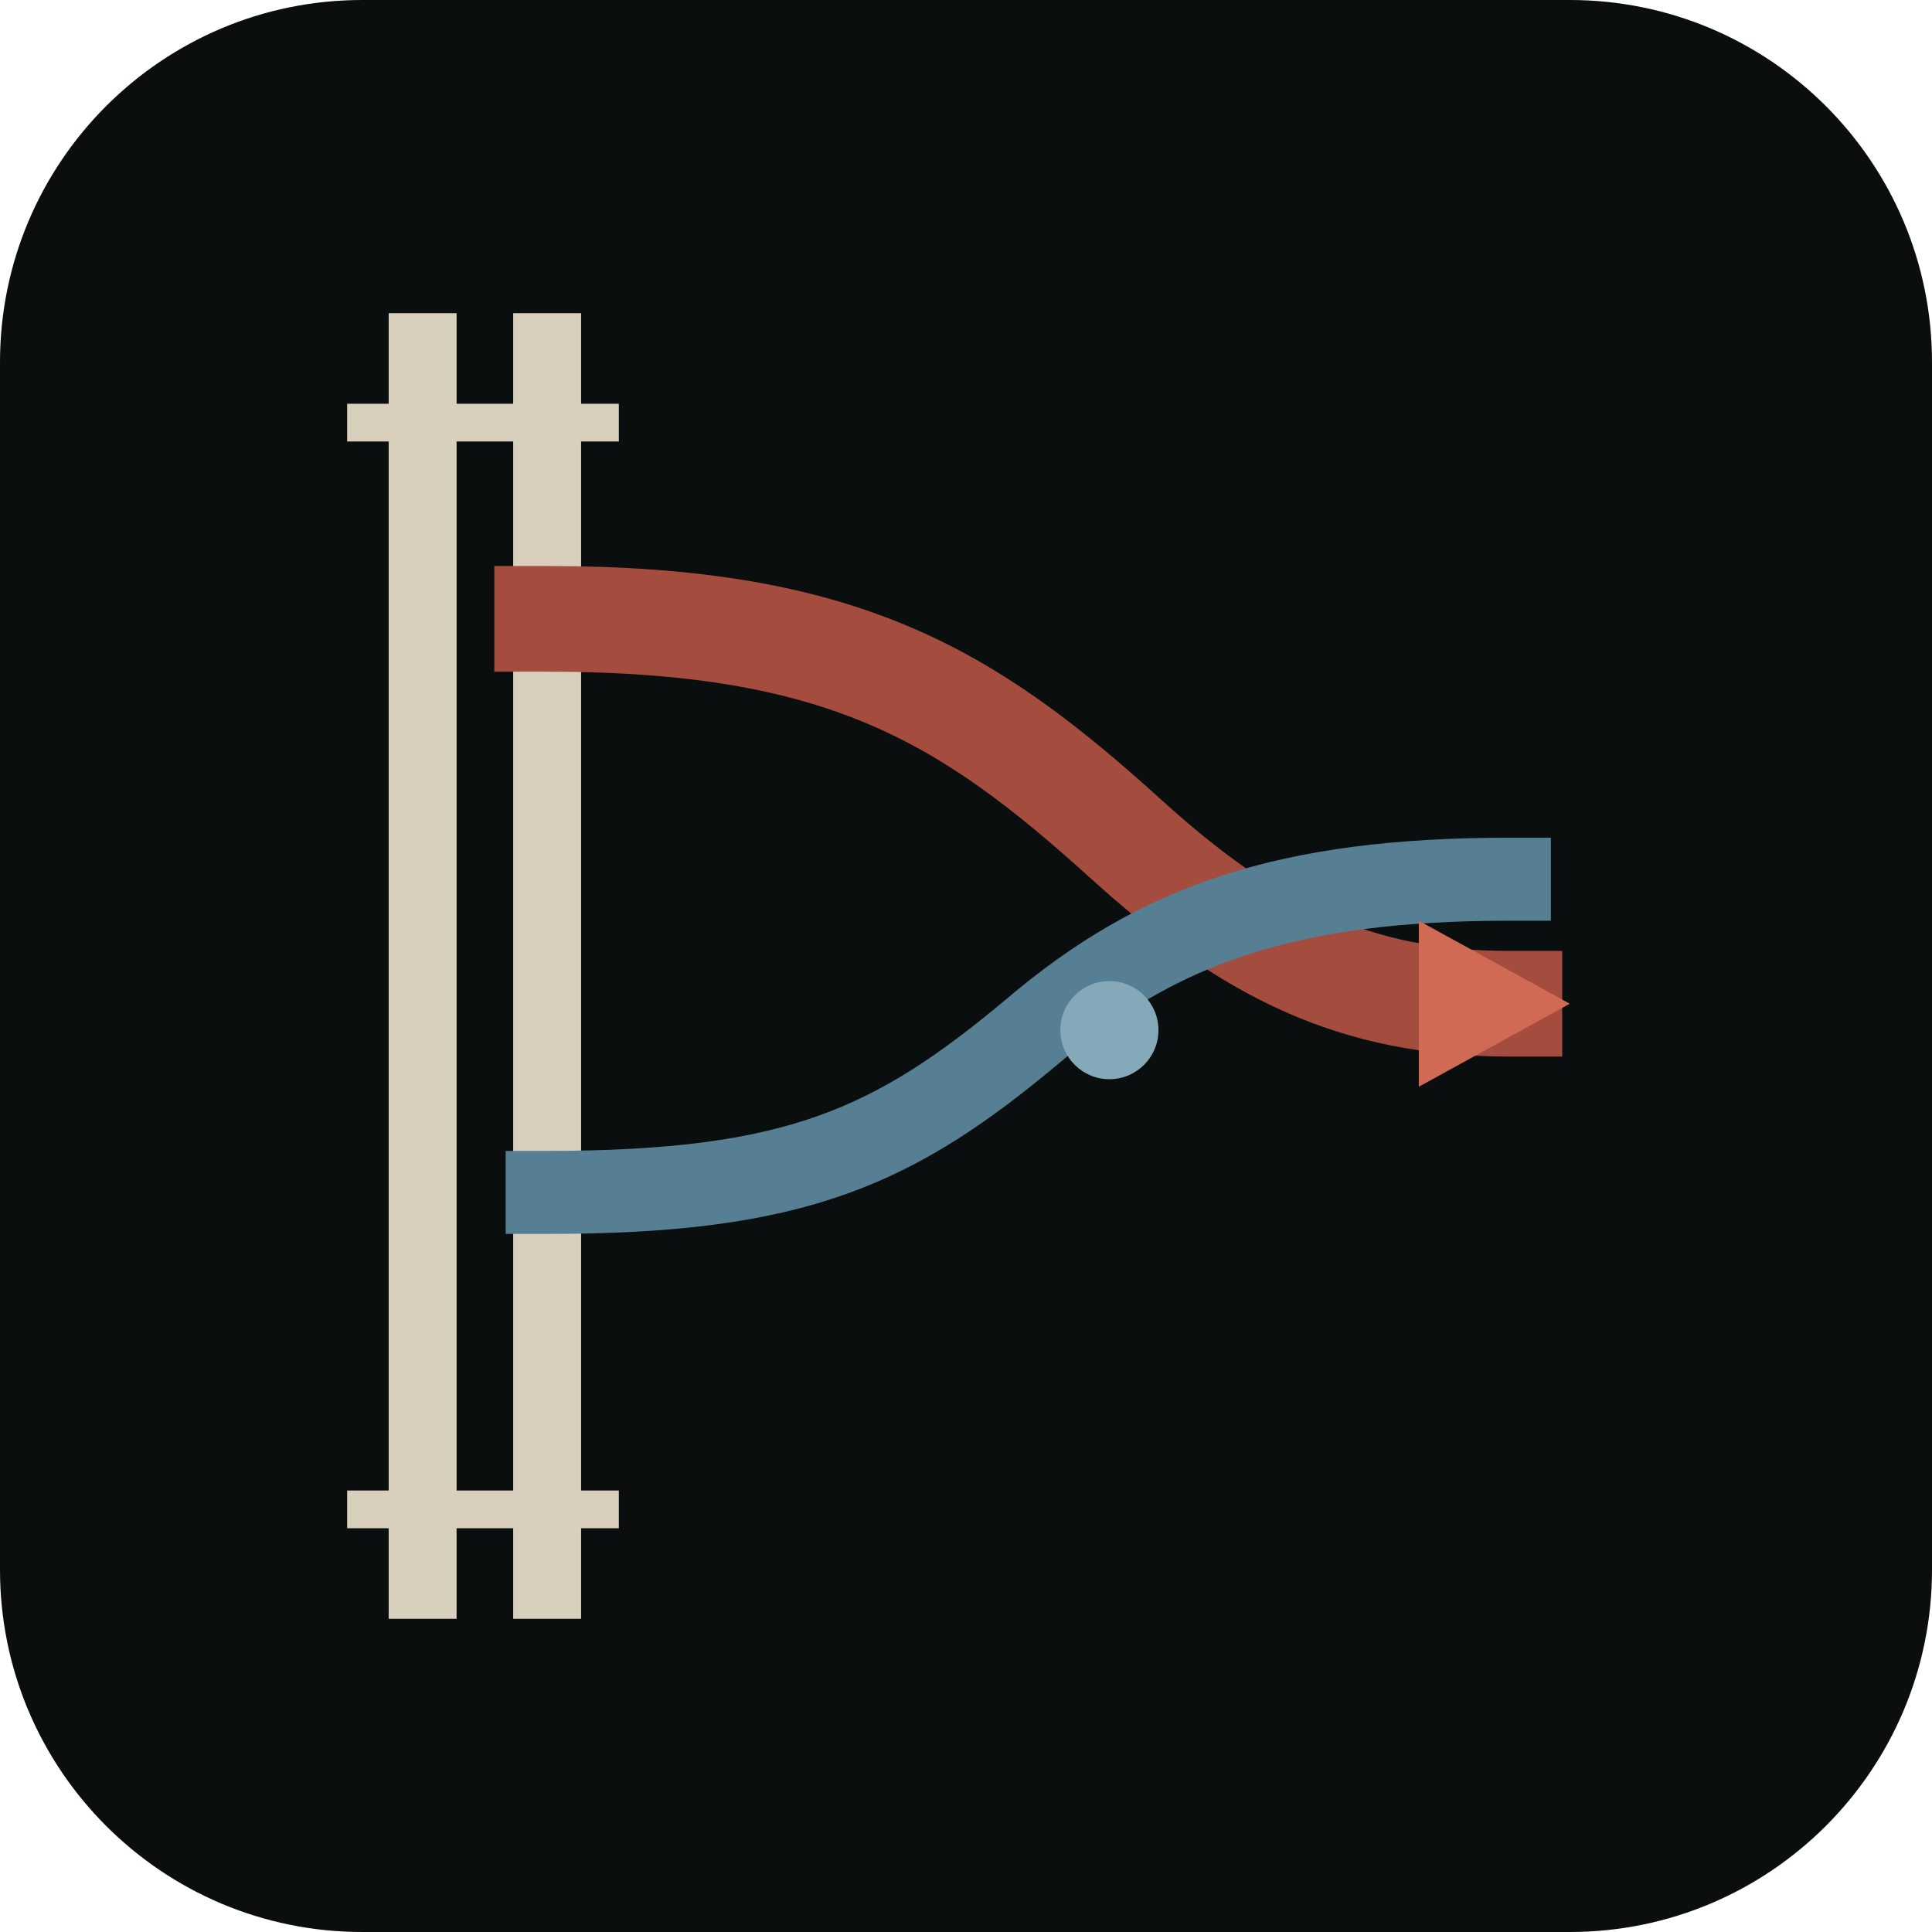
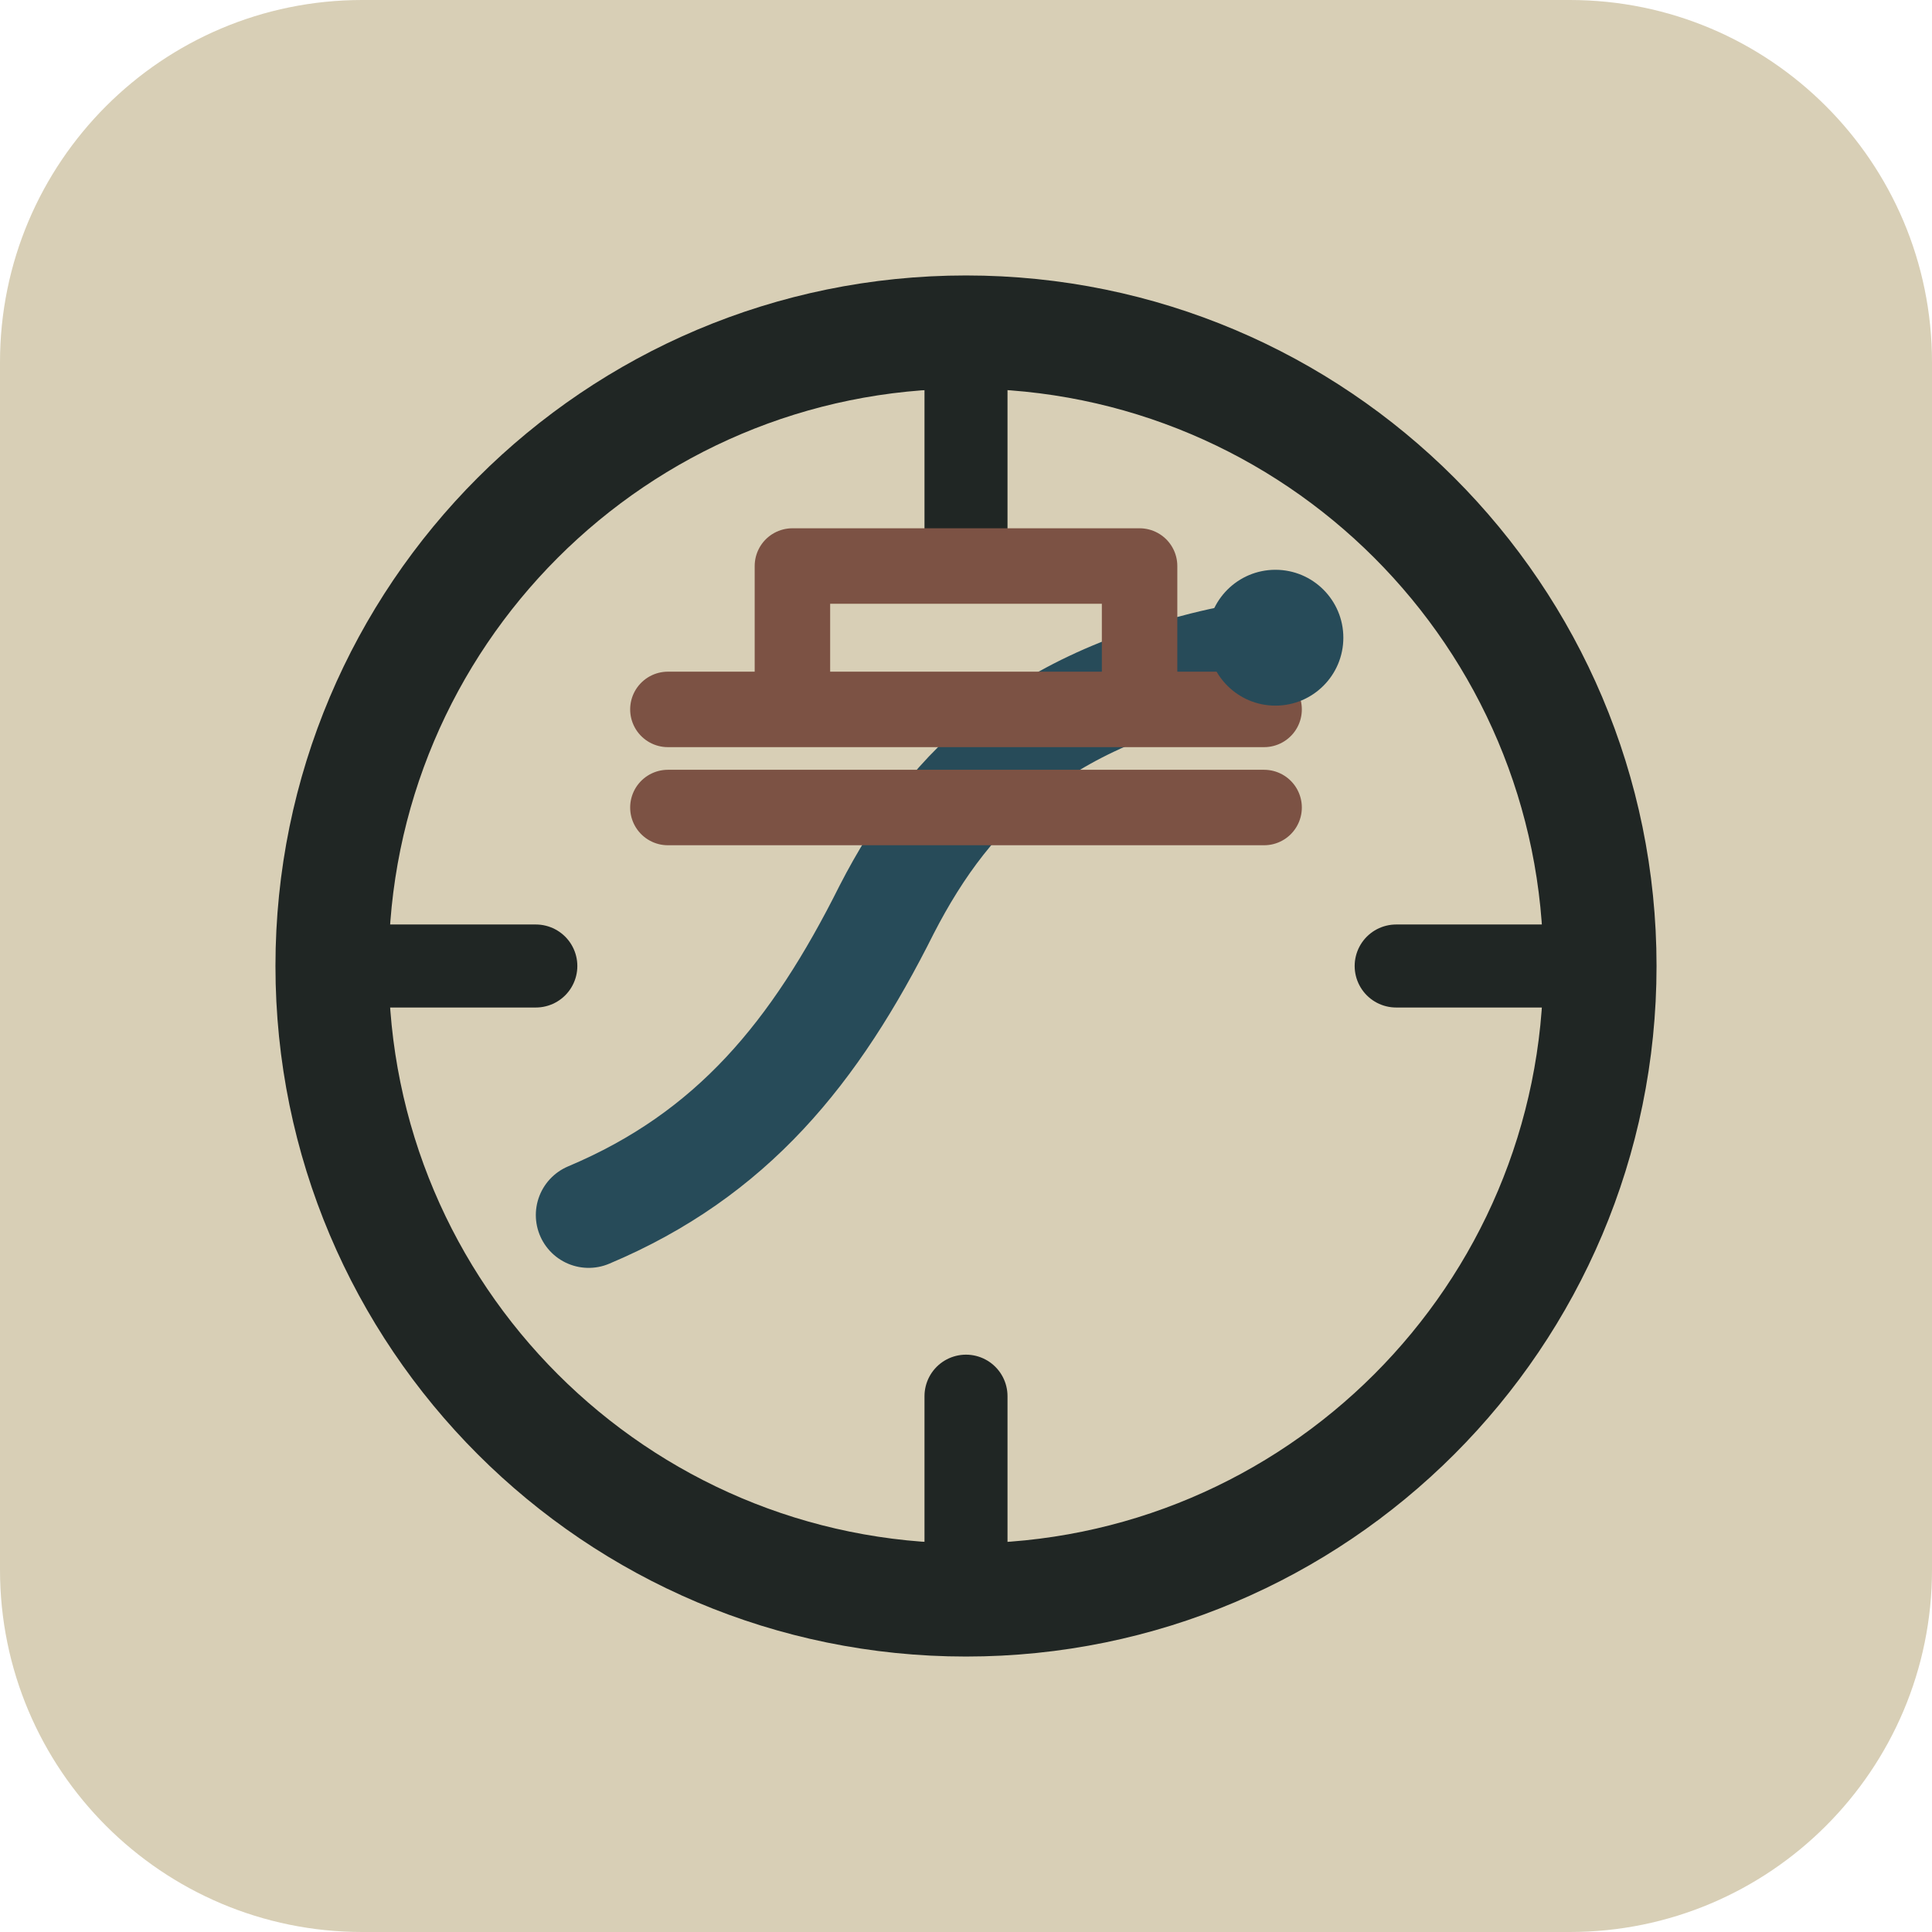
<svg xmlns="http://www.w3.org/2000/svg" viewBox="0 0 512 512">
-   <rect width="512" height="512" rx="96" fill="#0b0e0e" />
-   <path d="M112 92v328M145 92v328" stroke="#d8d0bc" stroke-width="18" stroke-linecap="square" />
-   <path d="M145 164c78 0 111 20 153 58 33 30 61 44 102 44" fill="none" stroke="#a44d3f" stroke-width="28" stroke-linecap="square" />
-   <path d="M145 316c66 0 92-12 129-43 33-28 67-40 126-40" fill="none" stroke="#567f93" stroke-width="22" stroke-linecap="square" />
-   <path d="M376 244l40 22-40 22z" fill="#d06a55" />
-   <circle cx="294" cy="273" r="13" fill="#86a9b9" />
-   <path d="M92 112h72M92 400h72" stroke="#d8d0bc" stroke-width="10" />
+   <rect width="512" height="512" rx="96" fill="#d8cfb6" />
+   <circle cx="256" cy="256" r="168" fill="none" stroke="#202624" stroke-width="30" />
+   <path d="M256 88v54M256 370v54M88 256h54M370 256h54" stroke="#202624" stroke-width="22" stroke-linecap="round" />
+   <path d="M156 322c38-16 60-43 79-81 17-33 42-58 99-68" fill="none" stroke="#274b59" stroke-width="28" stroke-linecap="round" />
+   <path d="M177 188h158M177 214h158" stroke="#7c5244" stroke-width="20" stroke-linecap="round" />
+   <path d="M210 188v-38h92v38" fill="none" stroke="#7c5244" stroke-width="20" stroke-linejoin="round" />
+   <circle cx="338" cy="169" r="18" fill="#274b59" />
</svg>
